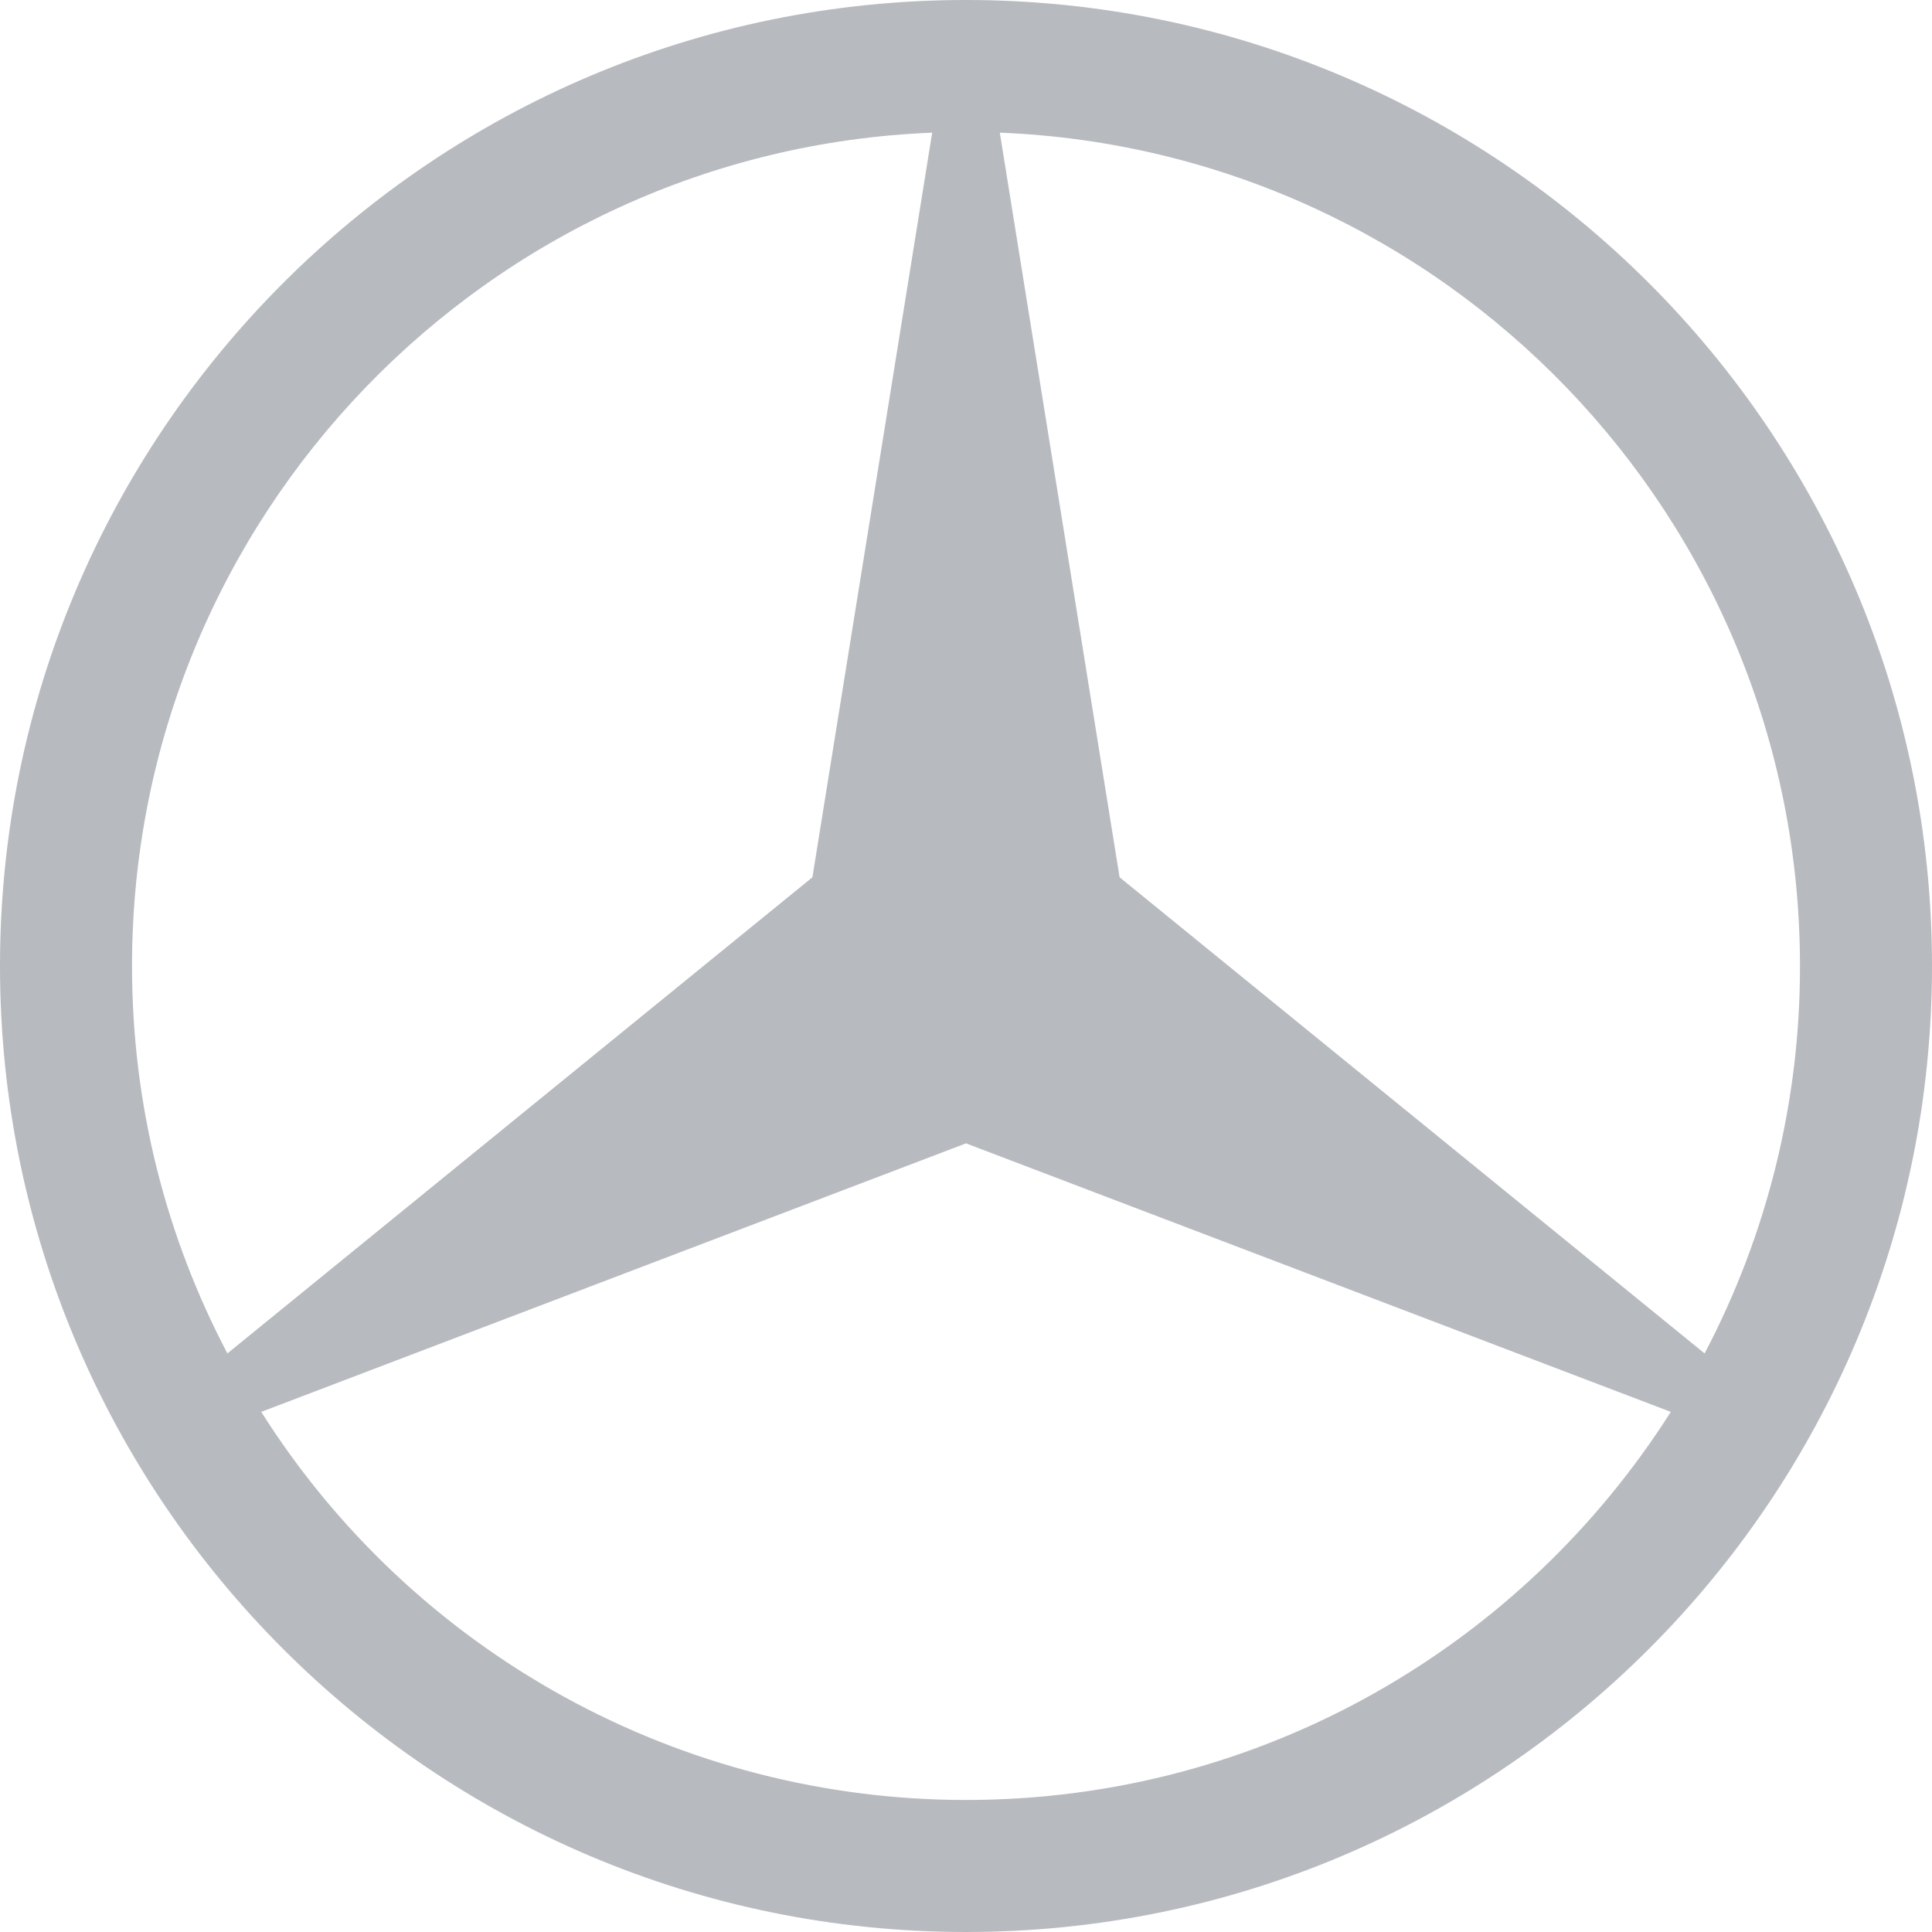
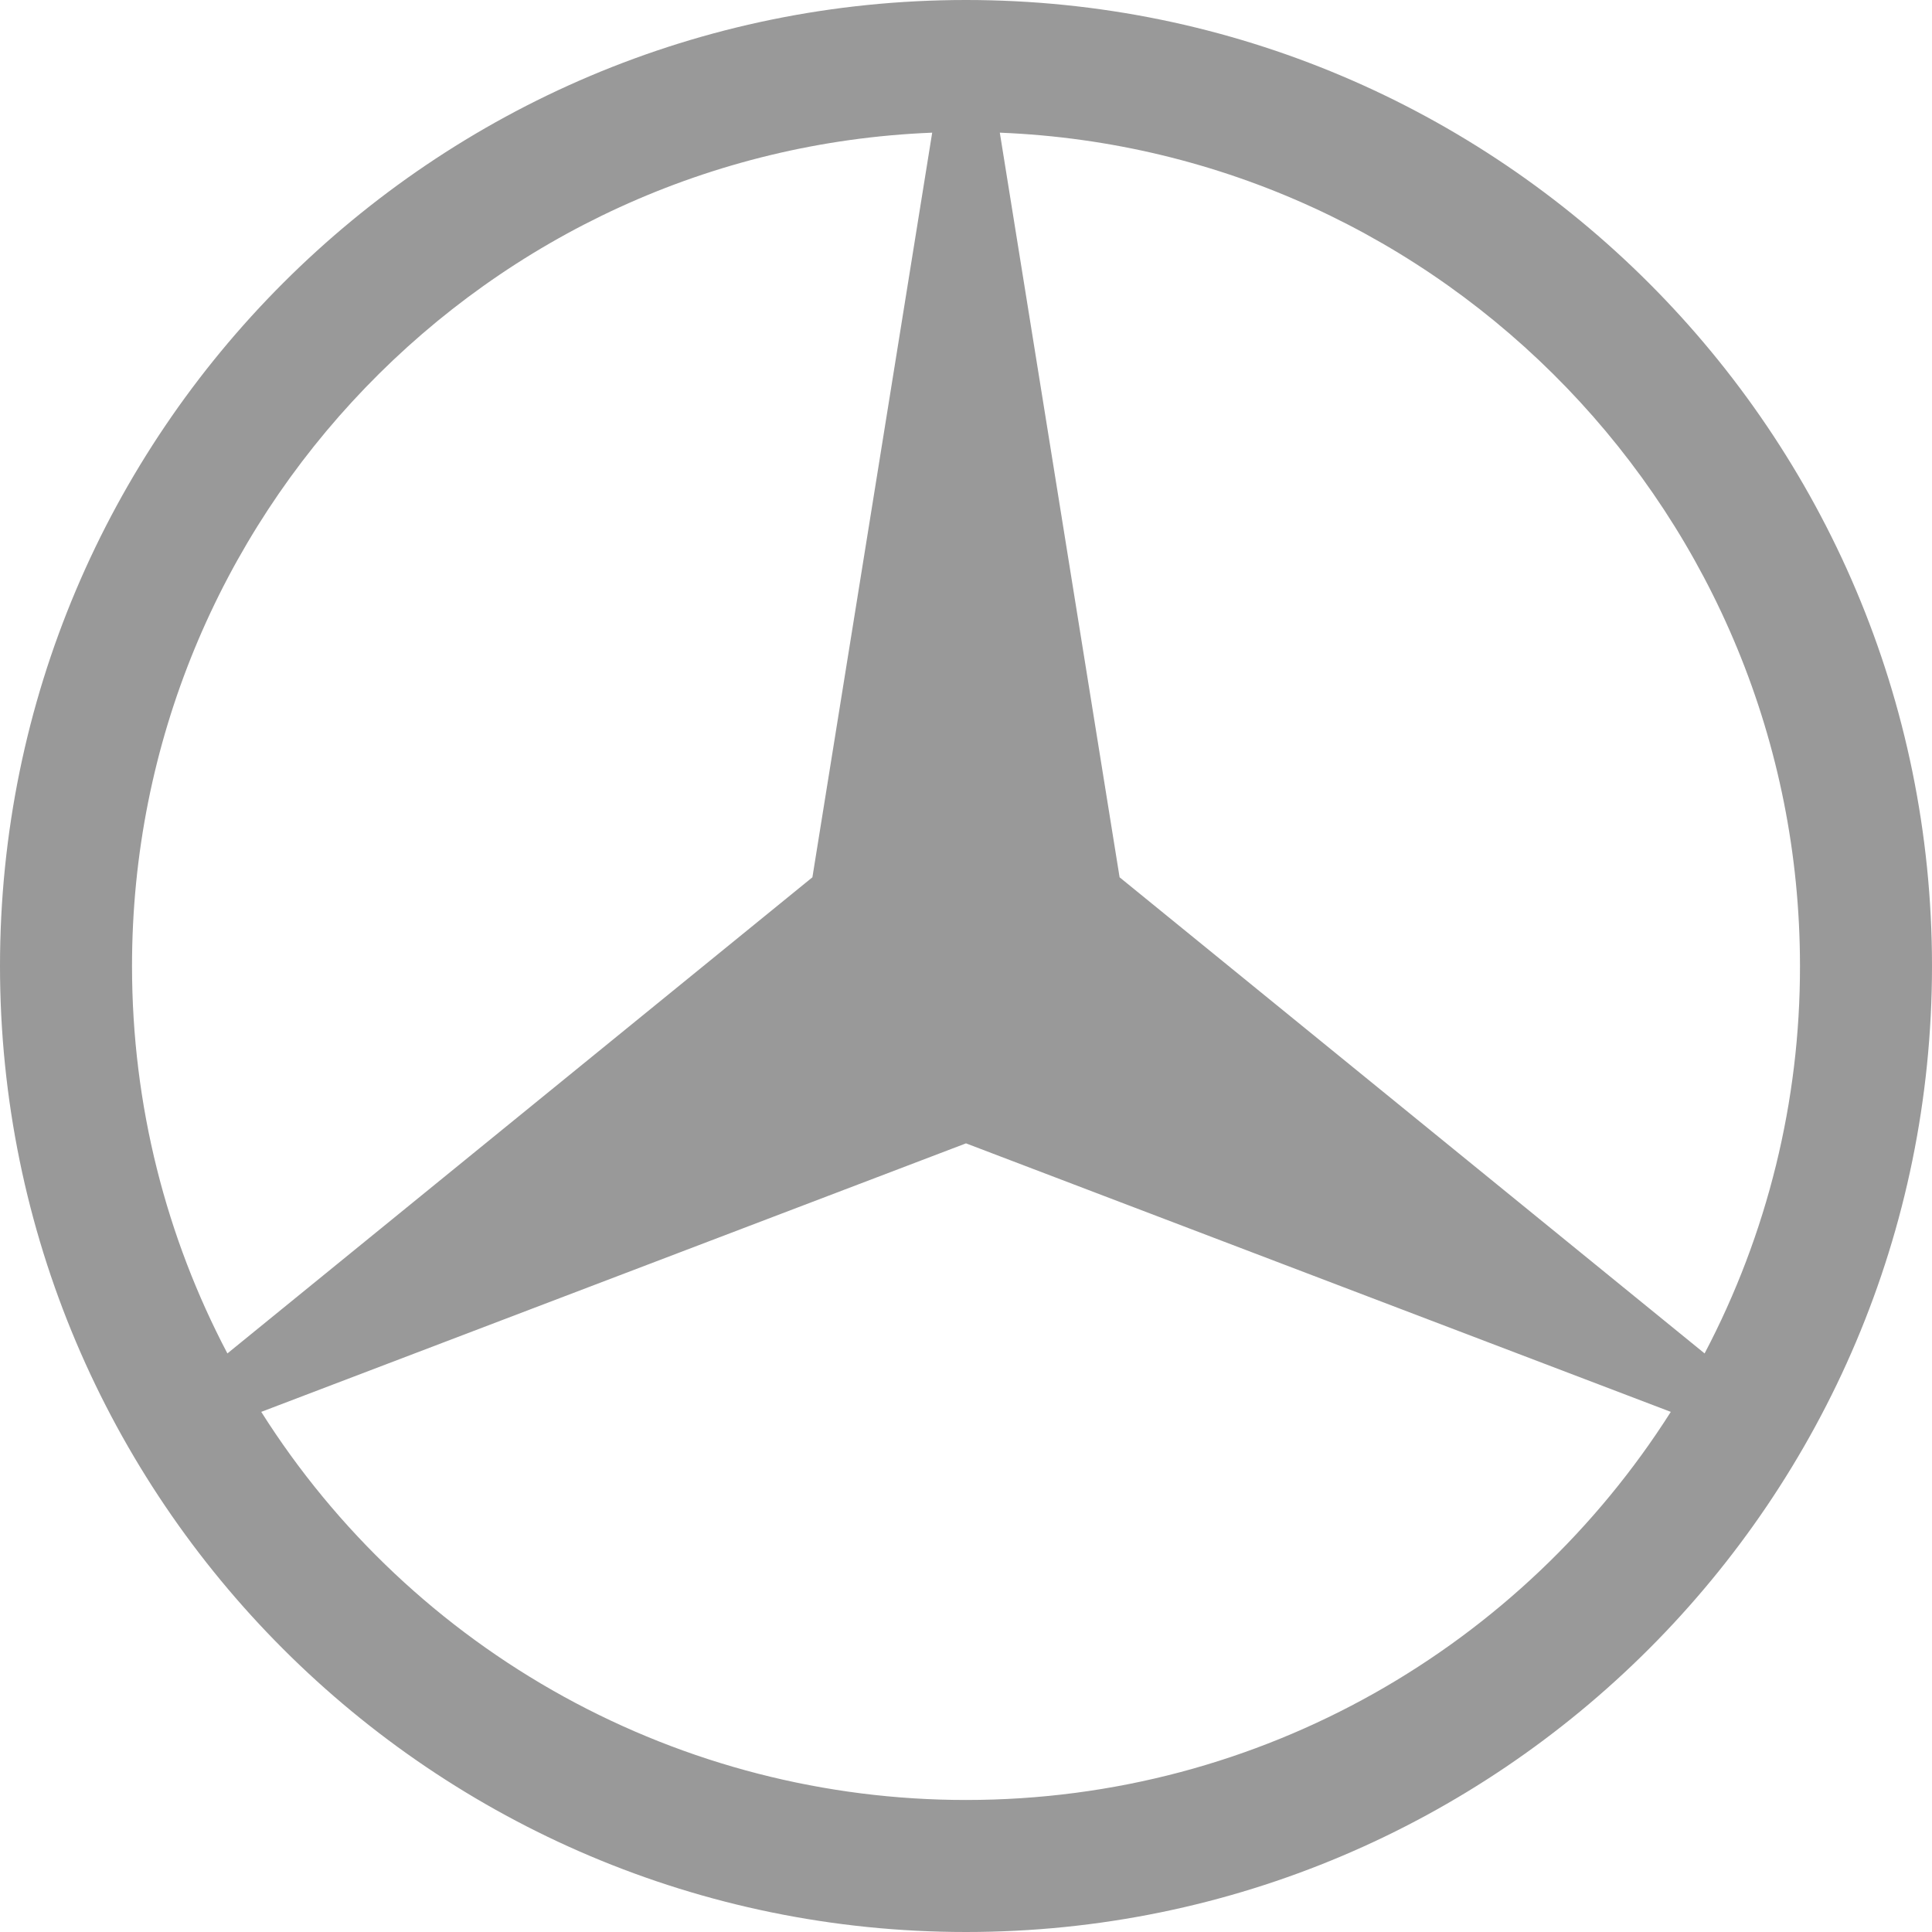
<svg xmlns="http://www.w3.org/2000/svg" width="60" height="60" viewBox="0 0 60 60" fill="none">
-   <path d="M30 0C46.557 0 60 13.443 60 30C60 46.557 46.557 60 30 60C13.443 60 0 46.557 0 30C0 13.443 13.443 0 30 0ZM8.113 43.847C10.448 47.54 13.679 50.581 17.506 52.689C21.333 54.796 25.631 55.901 30 55.9C39.203 55.9 47.292 51.09 51.888 43.847L30 35.508L8.113 43.847ZM34.77 27.245L52.938 42.032C54.889 38.322 55.906 34.192 55.9 30C55.9 16.058 44.858 4.673 31.05 4.12L34.77 27.245ZM28.95 4.12C15.143 4.673 4.1 16.058 4.1 30C4.1 34.343 5.17 38.435 7.062 42.032L25.23 27.245L28.95 4.12Z" fill="#101828" fill-opacity="0.3" />
+   <path d="M30 0C46.557 0 60 13.443 60 30C60 46.557 46.557 60 30 60C13.443 60 0 46.557 0 30C0 13.443 13.443 0 30 0ZM8.113 43.847C10.448 47.54 13.679 50.581 17.506 52.689C21.333 54.796 25.631 55.901 30 55.9C39.203 55.9 47.292 51.09 51.888 43.847L30 35.508L8.113 43.847ZM34.77 27.245L52.938 42.032C54.889 38.322 55.906 34.192 55.9 30C55.9 16.058 44.858 4.673 31.05 4.12L34.77 27.245ZM28.95 4.12C15.143 4.673 4.1 16.058 4.1 30C4.1 34.343 5.17 38.435 7.062 42.032L25.23 27.245L28.95 4.12Z" fill="grey" fill-opacity="0.8" />
</svg>
